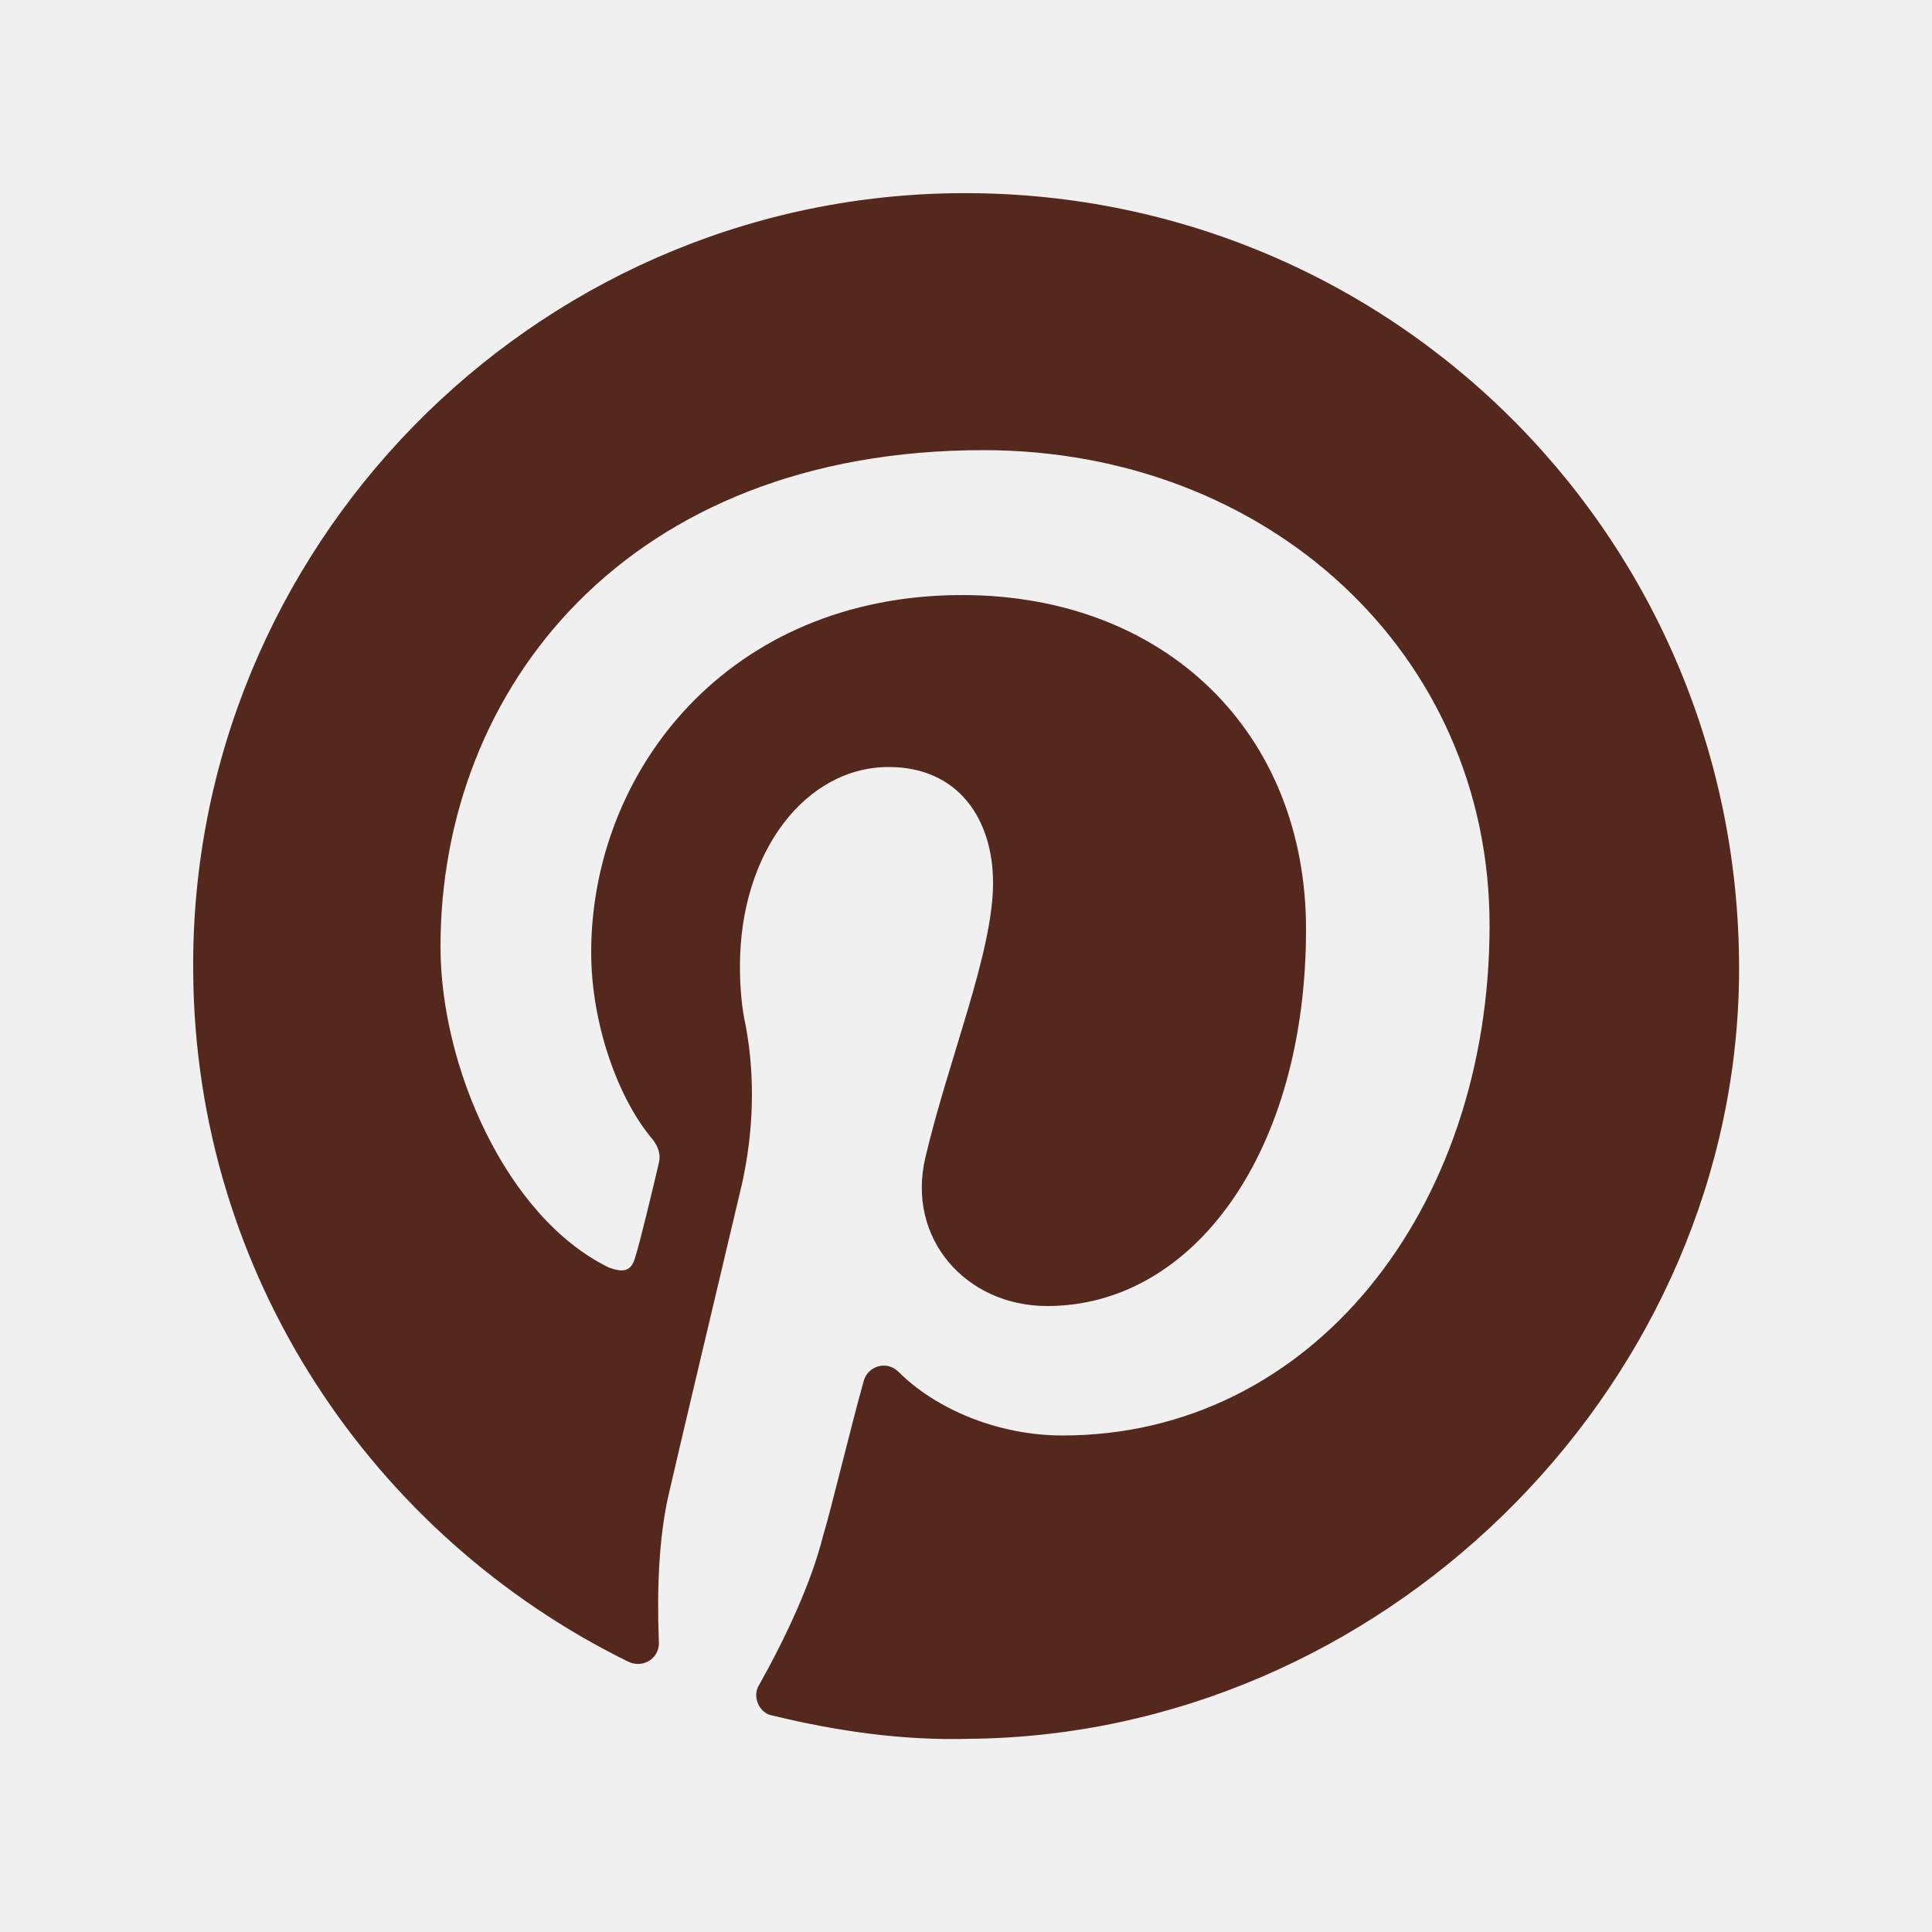
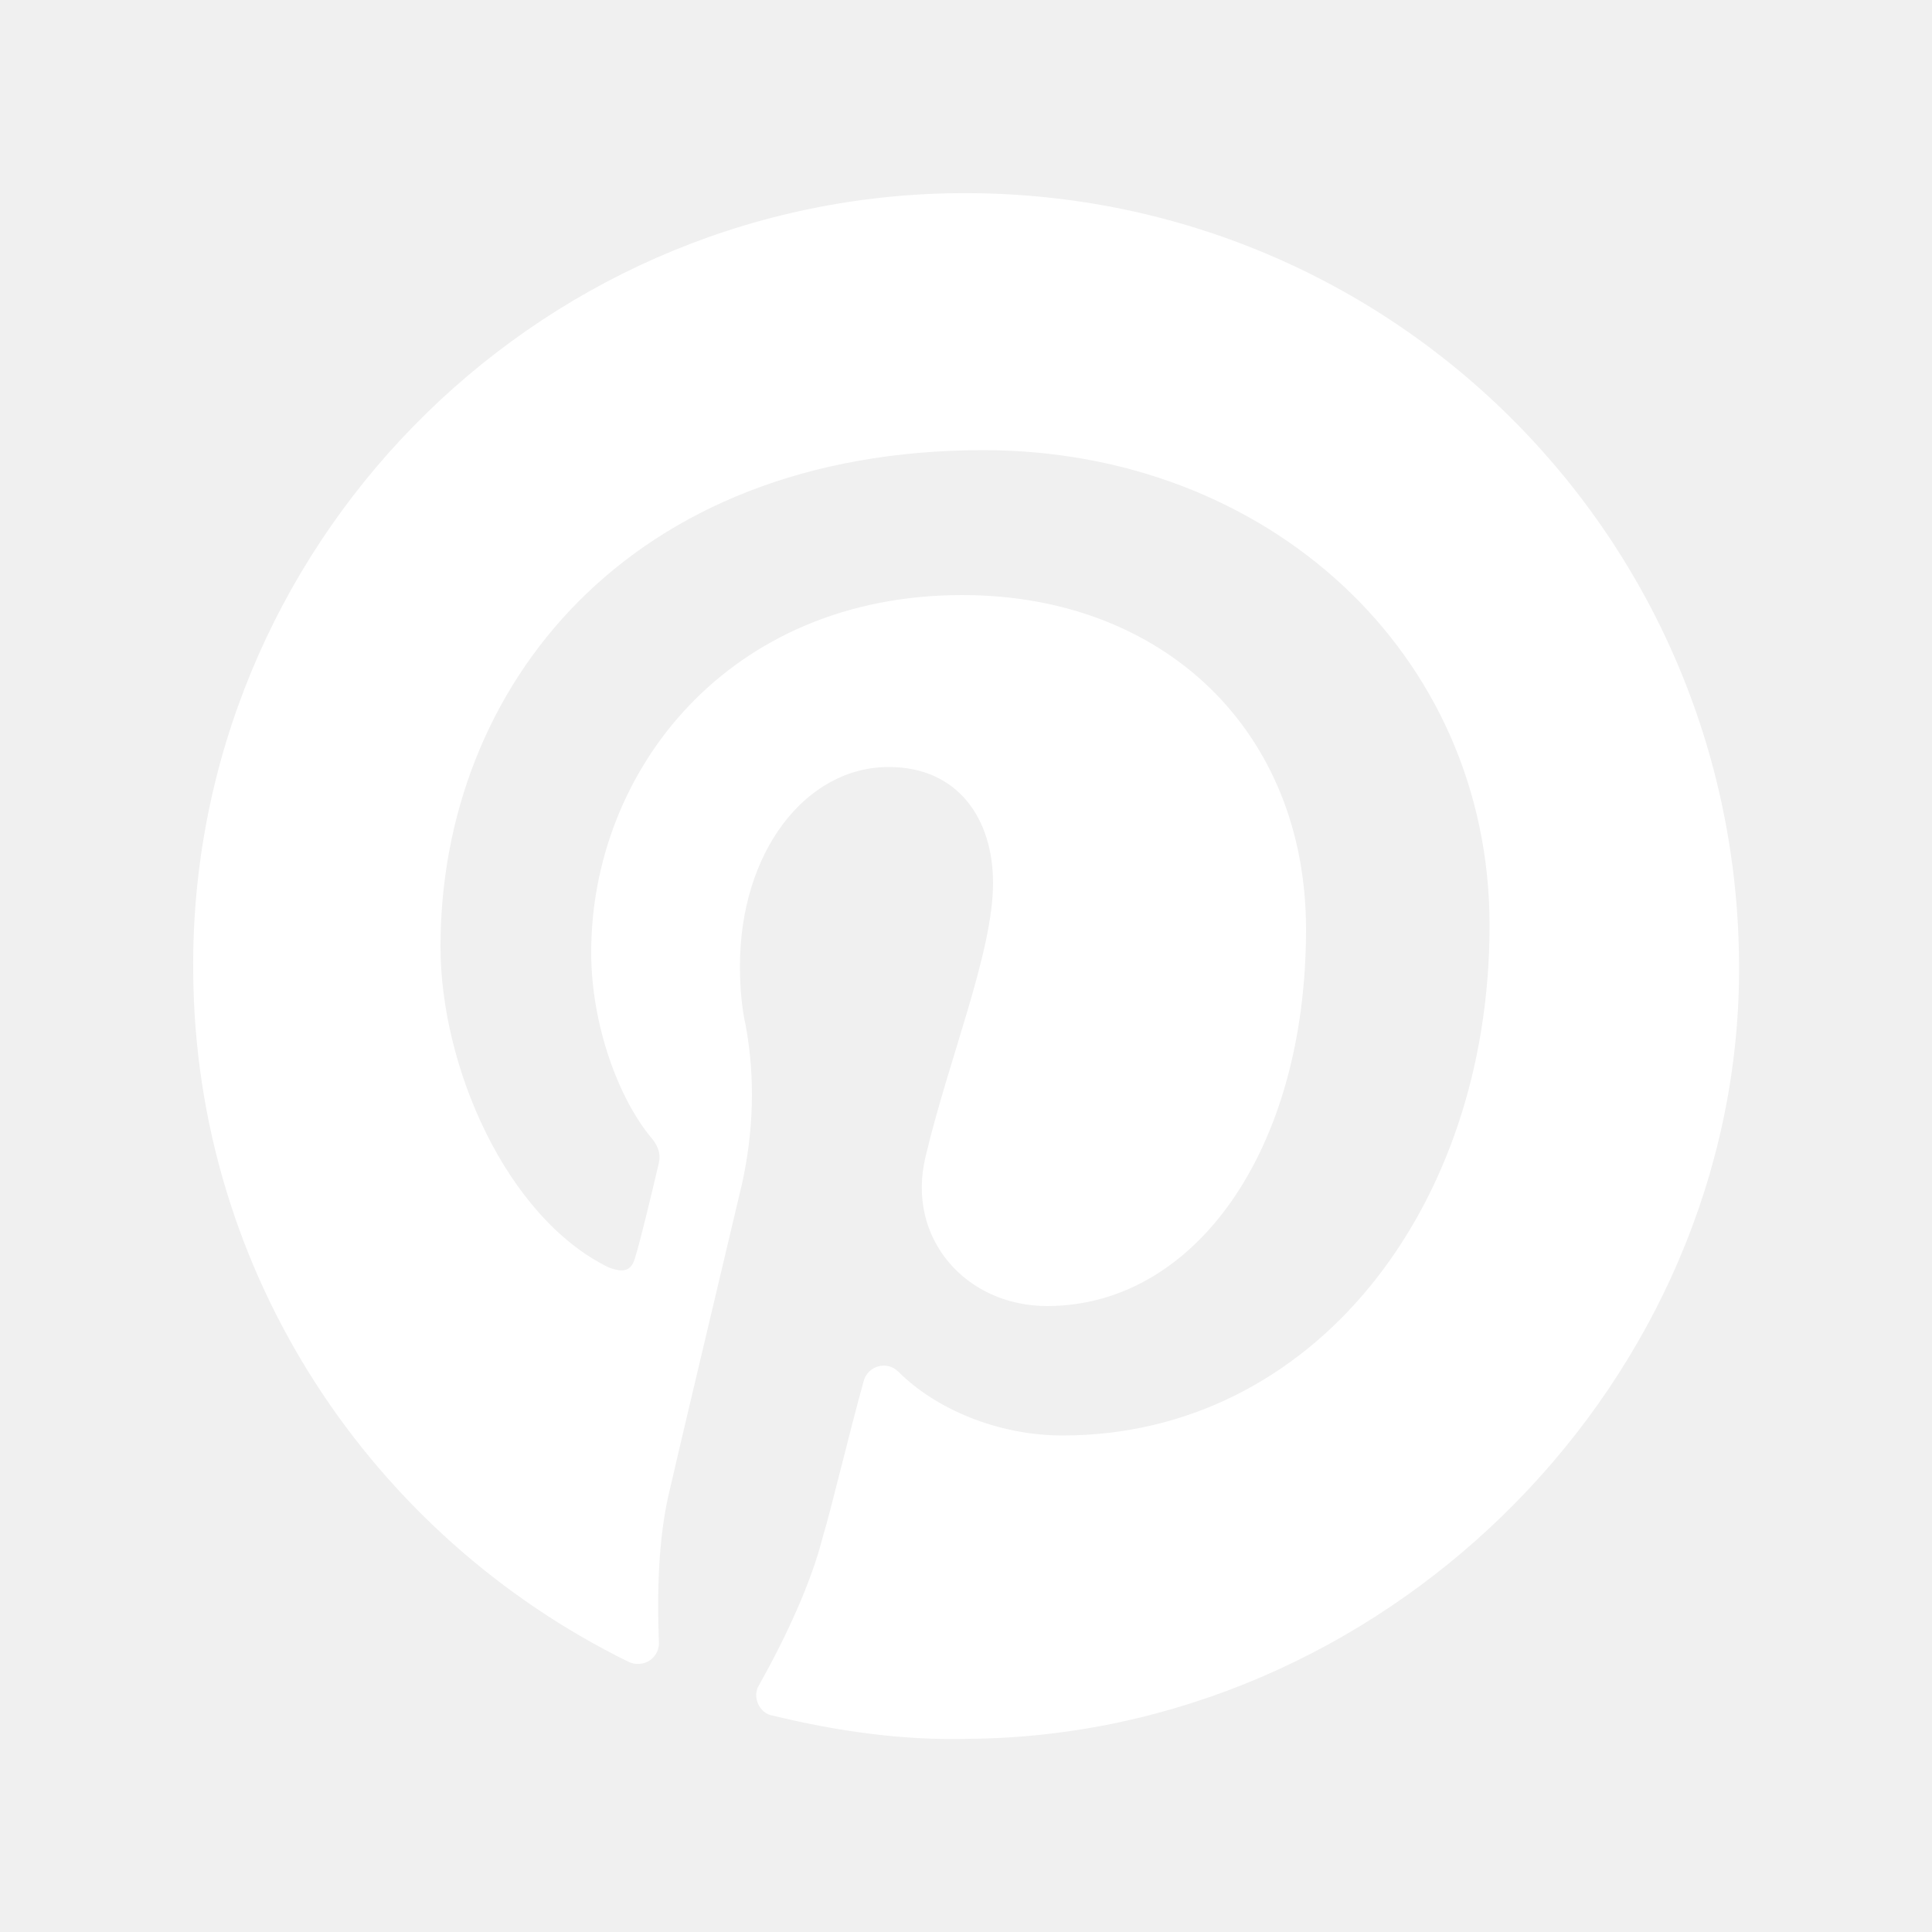
<svg xmlns="http://www.w3.org/2000/svg" width="60" height="60" viewBox="0 0 60 60" fill="none">
-   <path d="M54 30.72C54.36 16.98 43.32 5.82 29.64 6C16.5 6.18 5.88 17.04 6 30.18C6.06 39.6 11.58 47.7 19.5 51.6C19.98 51.84 20.52 51.48 20.46 50.94C20.4 49.38 20.46 47.76 20.76 46.44C21.06 45.12 22.26 40.08 23.04 36.78C23.4 35.16 23.46 33.48 23.16 31.86C23.04 31.32 22.98 30.72 22.98 30C22.98 26.46 25.02 23.82 27.6 23.82C29.76 23.82 30.84 25.44 30.84 27.42C30.84 29.58 29.46 32.88 28.74 35.94C28.14 38.46 30 40.56 32.52 40.56C37.08 40.56 40.56 35.76 40.56 28.86C40.56 22.74 36.18 18.48 29.88 18.48C22.62 18.48 18.36 23.94 18.36 29.58C18.36 31.8 19.2 34.14 20.28 35.4C20.46 35.64 20.52 35.88 20.46 36.12C20.28 36.9 19.86 38.64 19.74 39C19.62 39.48 19.38 39.54 18.9 39.36C15.72 37.8 13.68 33.12 13.68 29.4C13.68 21.36 19.5 13.98 30.54 13.98C39.36 13.98 46.26 20.28 46.26 28.74C46.26 37.56 40.74 44.58 33 44.58C30.96 44.58 29.04 43.74 27.9 42.6C27.54 42.24 26.94 42.42 26.82 42.9C26.4 44.4 25.8 46.92 25.56 47.7C25.2 49.14 24.42 50.82 23.58 52.32C23.34 52.68 23.58 53.22 24 53.28C25.98 53.76 28.02 54.06 30.12 54C42.84 53.88 53.64 43.32 54 30.72Z" fill="#55281D" />
+   <path d="M54 30.72C54.36 16.98 43.32 5.82 29.64 6C16.5 6.18 5.88 17.04 6 30.18C6.06 39.6 11.58 47.7 19.5 51.6C19.98 51.84 20.52 51.48 20.46 50.94C20.4 49.38 20.46 47.76 20.76 46.44C21.06 45.12 22.26 40.08 23.04 36.78C23.4 35.16 23.46 33.48 23.16 31.86C23.04 31.32 22.98 30.72 22.98 30C22.98 26.46 25.02 23.82 27.6 23.82C29.76 23.82 30.84 25.44 30.84 27.42C30.84 29.58 29.46 32.88 28.74 35.94C28.14 38.46 30 40.56 32.52 40.56C37.08 40.56 40.56 35.76 40.56 28.86C40.56 22.74 36.18 18.48 29.88 18.48C22.62 18.48 18.36 23.94 18.36 29.58C18.36 31.8 19.2 34.14 20.28 35.4C20.46 35.64 20.52 35.88 20.46 36.12C20.28 36.9 19.86 38.64 19.74 39C19.62 39.48 19.38 39.54 18.9 39.36C15.72 37.8 13.68 33.12 13.68 29.4C13.68 21.36 19.5 13.98 30.54 13.98C39.36 13.98 46.26 20.28 46.26 28.74C46.26 37.56 40.74 44.58 33 44.58C30.96 44.58 29.04 43.74 27.9 42.6C27.54 42.24 26.94 42.42 26.82 42.9C26.4 44.4 25.8 46.92 25.56 47.7C25.2 49.14 24.42 50.82 23.58 52.32C23.34 52.68 23.58 53.22 24 53.28C25.98 53.76 28.02 54.06 30.12 54C42.84 53.88 53.64 43.32 54 30.72Z" fill="#FFFFFF" />
</svg>
